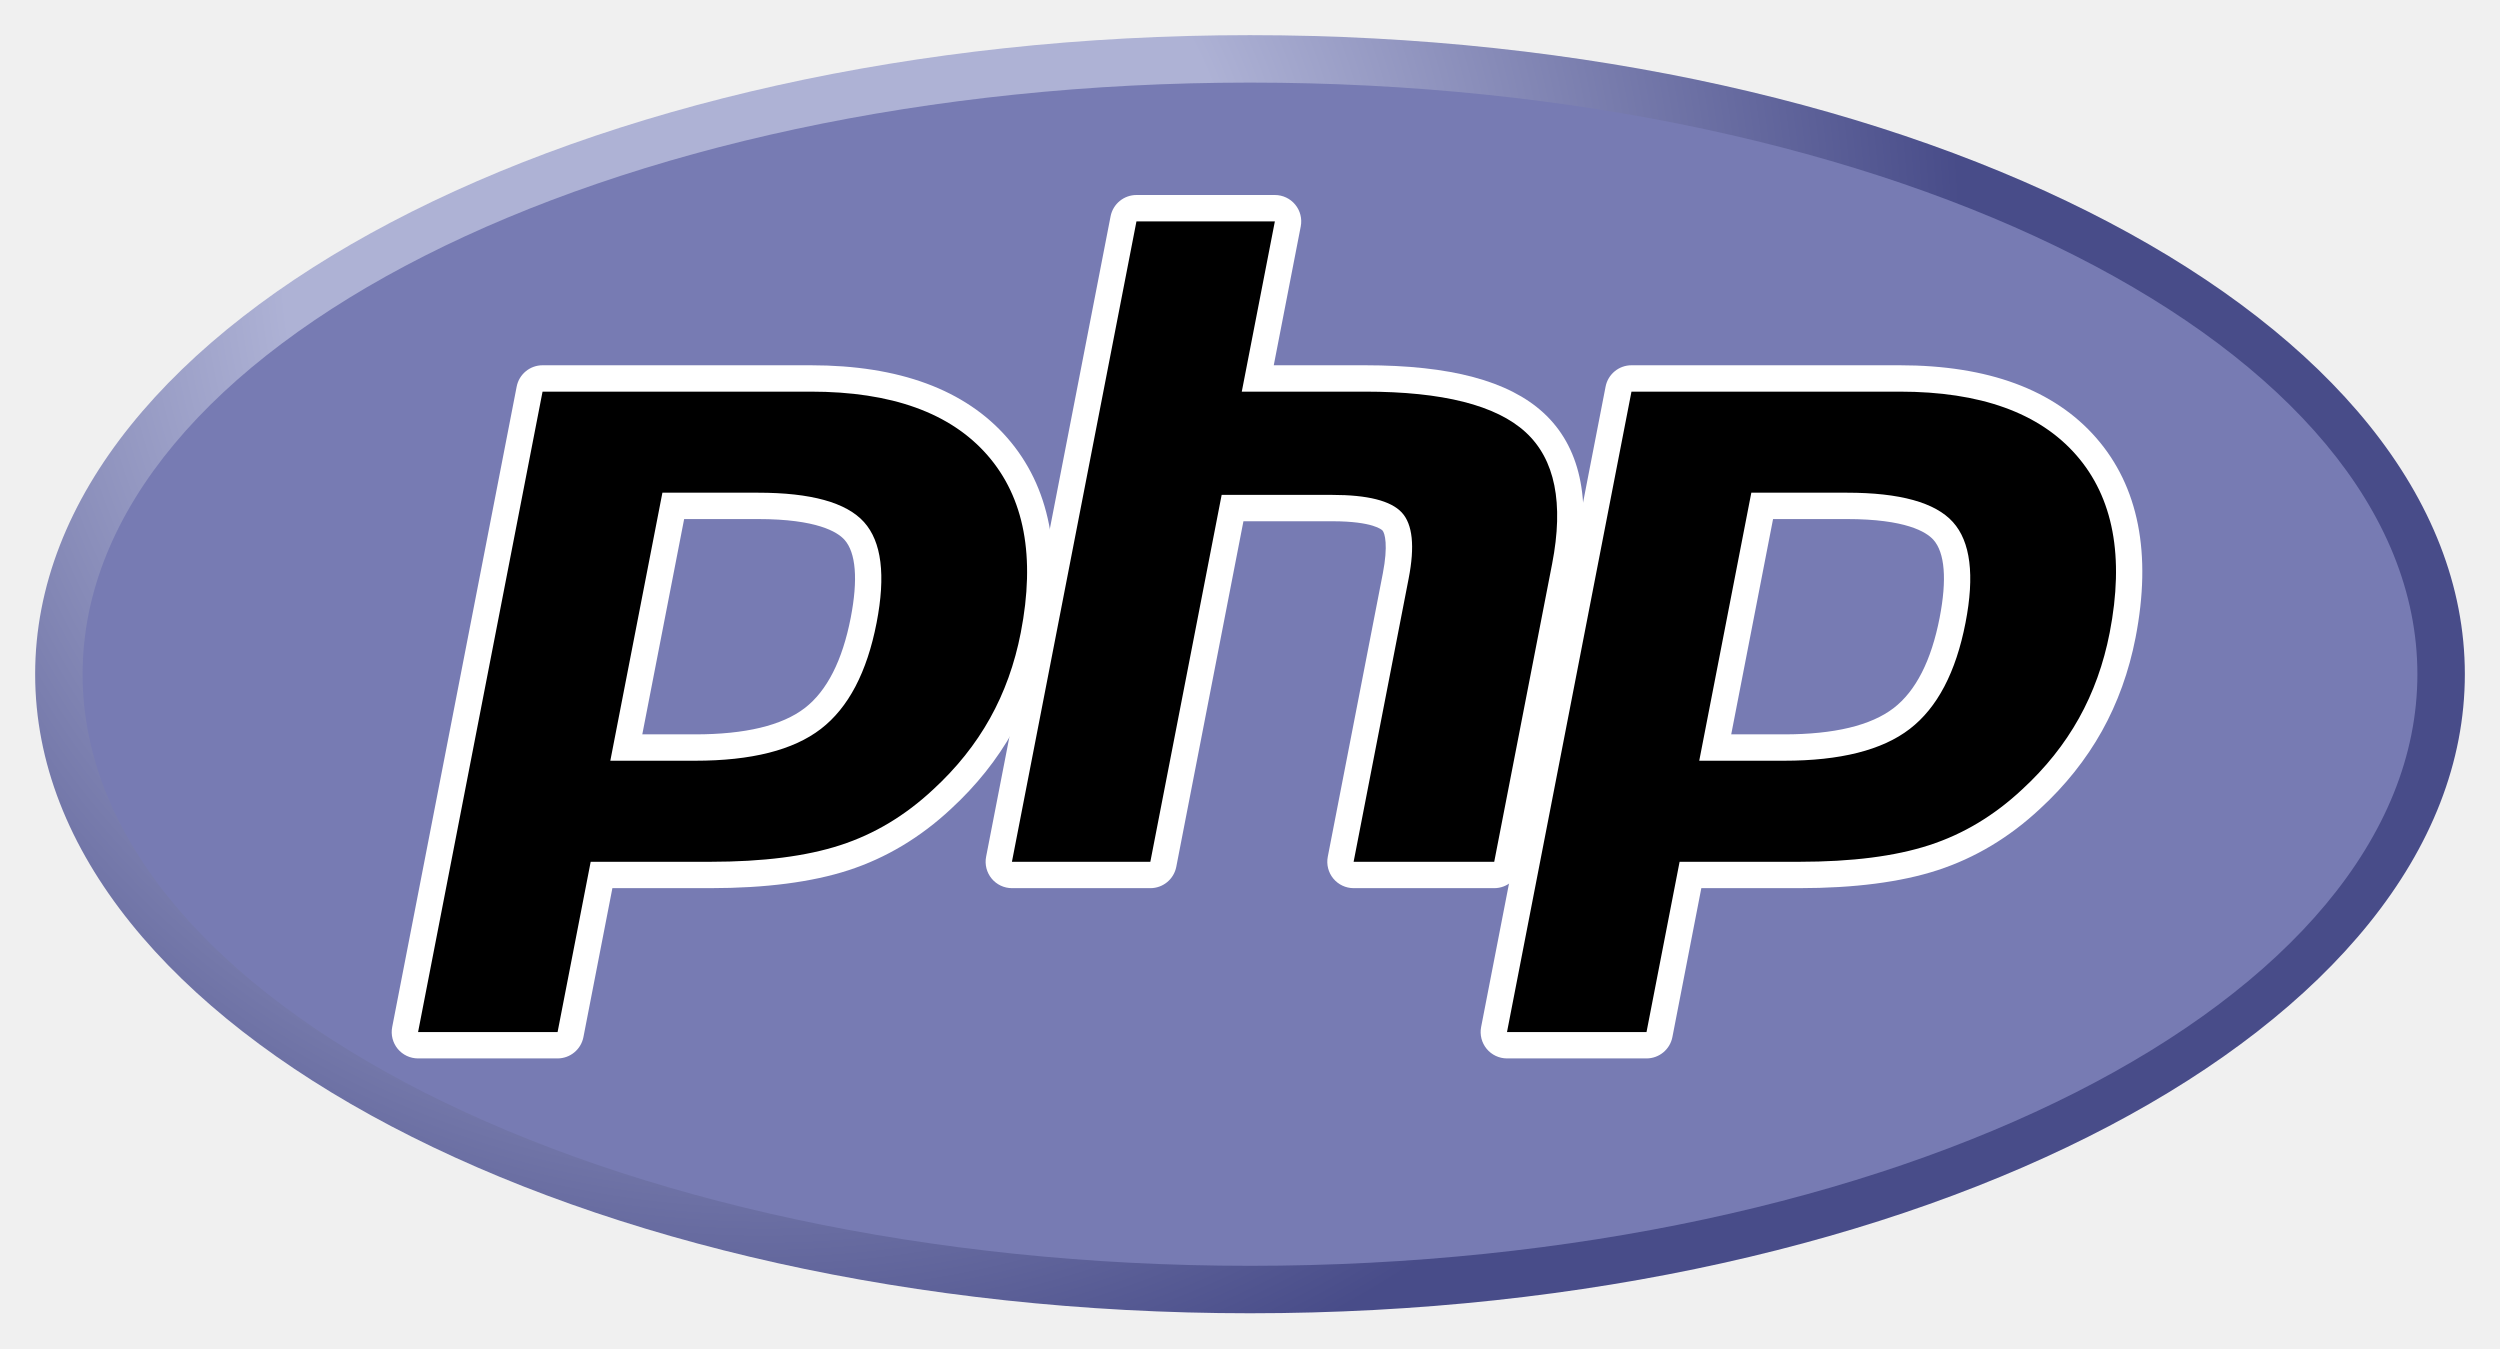
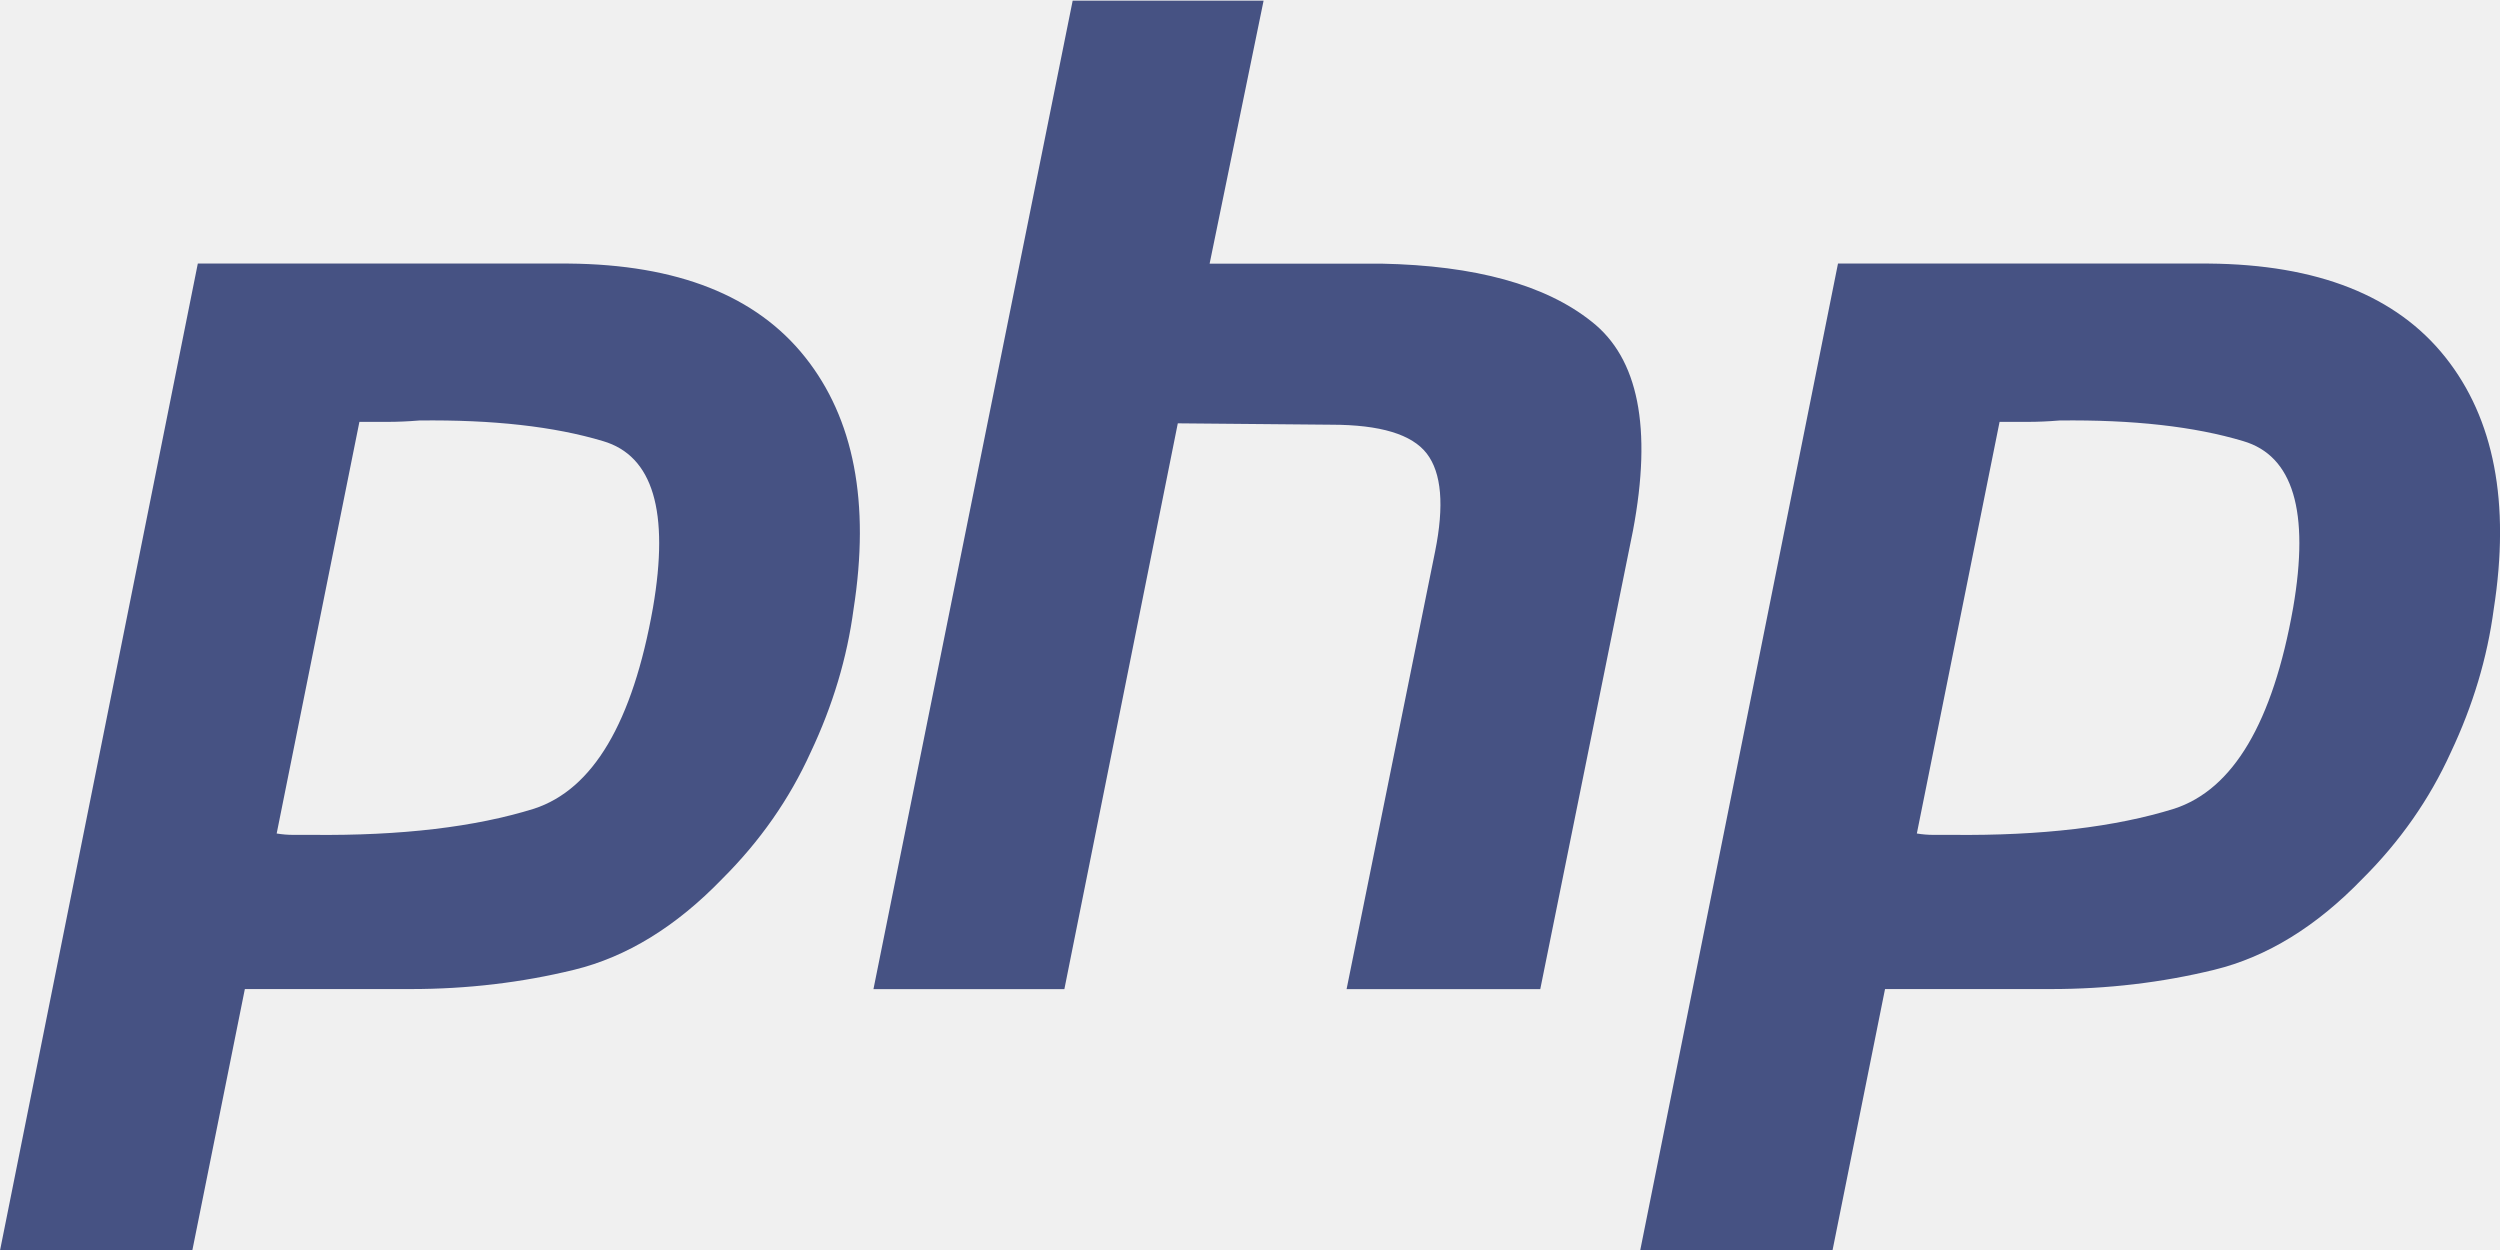
- <svg xmlns="http://www.w3.org/2000/svg" id="svg3430" width="711.201" height="383.598" viewBox="0 0 711.201 383.598">
-   <defs id="defs3434">
-     <clipPath id="clipPath3444">
-       <path id="path3446" d="M11.52 162C11.52 81.677 135.307 16.56 288 16.56S564.48 81.678 564.48 162 440.693 307.44 288 307.44 11.52 242.32 11.52 162" />
-     </clipPath>
-     <radialGradient id="radialGradient3452" cx="0" cy="0" r="1" fx="0" fy="0" gradientTransform="matrix(363.06 0 0 -363.06 177.52 256.31)" gradientUnits="userSpaceOnUse" spreadMethod="pad">
-       <stop id="stop3454" offset="0" stop-color="#aeb2d5" />
-       <stop id="stop3456" offset="0.3" stop-color="#aeb2d5" />
-       <stop id="stop3458" offset="0.75" stop-color="#484c89" />
-       <stop id="stop3460" offset="1" stop-color="#484c89" />
-     </radialGradient>
-     <clipPath id="clipPath3468">
-       <path id="path3470" d="M0 324h576V0H0v324z" />
-     </clipPath>
-     <clipPath id="clipPath3480">
-       <path id="path3482" d="M0 324h576V0H0v324z" />
-     </clipPath>
-   </defs>
-   <g id="g3438" transform="matrix(1.25 0 0 -1.25 -4.4 394.3)">
-     <g id="g3440">
-       <g id="g3442" clip-path="url(#clipPath3444)">
-         <g id="g3448">
-           <g id="g3450">
-             <path id="path3462" fill="url(#radialGradient3452)" d="M11.52 162C11.52 81.677 135.307 16.56 288 16.56S564.48 81.678 564.48 162 440.693 307.44 288 307.44 11.52 242.32 11.52 162" />
-           </g>
-         </g>
-       </g>
-     </g>
-     <g id="g3464">
-       <g id="g3466" clip-path="url(#clipPath3468)">
-         <g id="g3472" transform="translate(288 27.36)">
-           <path id="path3474" fill="#777bb3" d="M0 0c146.73 0 265.68 60.28 265.68 134.64C265.68 209 146.73 269.283 0 269.283c-146.73 0-265.68-60.282-265.68-134.64C-265.68 60.28-146.73 0 0 0" />
-         </g>
-       </g>
-     </g>
-     <g id="g3476">
-       <g id="g3478" clip-path="url(#clipPath3480)">
-         <g id="g3484" transform="translate(161.73 145.31)">
-           <path id="path3486" d="M0 0c12.065 0 21.072 2.225 26.77 6.61 5.64 4.342 9.533 11.863 11.574 22.354 1.903 9.806 1.178 16.653-2.154 20.348C32.783 53.086 25.417 55 14.297 55h-19.28l-10.69-55H0zm-63.063-67.75c-.895 0-1.745.4-2.314 1.092-.57.69-.8 1.6-.63 2.48l28.328 145.75c.28 1.41 1.51 2.428 2.95 2.428h61.05c19.19 0 33.47-5.21 42.45-15.487 9.03-10.33 11.81-24.772 8.288-42.92-1.435-7.395-3.905-14.262-7.34-20.41-3.44-6.155-7.984-11.85-13.51-16.93C49.58-17.94 42.098-22.43 33.96-25.07 25.96-27.68 15.682-29 3.414-29h-24.722l-7.06-36.322c-.274-1.41-1.508-2.428-2.944-2.428h-31.75z" />
-         </g>
-         <g id="g3488" transform="translate(159.22 197.31)">
-           <path id="path3490" fill="#fff" d="M0 0h16.808c13.42 0 18.083-2.945 19.667-4.7 2.628-2.914 3.124-9.058 1.435-17.767-1.898-9.75-5.416-16.663-10.458-20.545C22.29-46.986 13.898-49 2.512-49H-9.524L0 0zm28.83 35h-61.054c-2.872 0-5.34-2.036-5.89-4.855l-28.327-145.75c-.35-1.76.12-3.58 1.25-4.962 1.14-1.383 2.84-2.183 4.63-2.183h31.75c2.87 0 5.34 2.036 5.89 4.855L-16.33-84H5.92c12.58 0 23.177 1.372 31.48 4.077 8.54 2.775 16.4 7.48 23.356 13.984 5.75 5.3 10.49 11.24 14.08 17.66s6.17 13.6 7.667 21.3c3.715 19.11.697 34.41-8.97 45.47C63.967 29.45 48.925 35 28.833 35M-16.8-55H2.51c12.802 0 22.337 2.41 28.602 7.234C37.378-42.942 41.604-34.89 43.8-23.61c2.1 10.833 1.144 18.477-2.87 22.93C36.91 3.773 28.87 6 16.807 6H-4.946l-11.856-61M28.83 29c18.368 0 31.767-4.82 40.19-14.46 8.42-9.642 10.956-23.1 7.596-40.376-1.383-7.117-3.722-13.624-7.015-19.52-3.29-5.898-7.6-11.292-12.92-16.184-6.34-5.93-13.38-10.16-21.13-12.673C27.8-76.743 17.93-78 5.93-78h-27.2l-7.532-38.75h-31.75L-32.224 29H28.83" />
-         </g>
-         <g id="g3492" transform="translate(311.58 116.31)">
-           <path id="path3494" d="M0 0c-.896 0-1.745.4-2.314 1.092-.57.69-.802 1.6-.63 2.48l12.53 64.49c1.192 6.132.898 10.534-.827 12.394C7.7 81.593 4.53 83.5-4.85 83.5h-22.7L-43.305 2.428C-43.58 1.018-44.815 0-46.25 0h-31.5c-.896 0-1.745.4-2.315 1.092-.57.69-.8 1.6-.63 2.48l28.328 145.75c.274 1.41 1.51 2.428 2.945 2.428h31.5c.896 0 1.745-.4 2.315-1.09.57-.693.8-1.602.63-2.482L-21.813 113H2.61c18.604 0 31.22-3.28 38.568-10.028 7.49-6.884 9.827-17.89 6.947-32.72L34.945 2.43C34.67 1.018 33.437 0 32 0H0z" />
-         </g>
-         <g id="g3496" transform="translate(293.66 271.06)">
-           <path id="path3498" fill="#fff" d="M0 0h-31.5c-2.873 0-5.342-2.036-5.89-4.855l-28.328-145.75c-.342-1.76.12-3.58 1.26-4.962 1.14-1.383 2.838-2.183 4.63-2.183h31.5c2.872 0 5.342 2.036 5.89 4.855L-7.155-74.25h20.23c9.362 0 11.327-2 11.406-2.086.57-.61 1.32-3.44.09-9.78l-12.53-64.49c-.34-1.76.12-3.578 1.26-4.96 1.14-1.384 2.84-2.184 4.63-2.184h32c2.87 0 5.34 2.036 5.89 4.855L68.99-85.07c3.094 15.92.448 27.864-7.86 35.5-7.928 7.28-21.208 10.82-40.6 10.82H-.252L5.89-7.145c.34 1.76-.12 3.58-1.26 4.96C3.49-.8 1.792 0 0 0m0-6l-7.53-38.75h28.06c17.658 0 29.837-3.082 36.54-9.238 6.703-6.16 8.71-16.14 6.032-29.938l-13.18-67.824h-32l12.53 64.488c1.427 7.336.903 12.34-1.573 15.008-2.48 2.668-7.75 4.004-15.81 4.004h-25.18l-16.23-83.5h-31.5L-31.5-6H0" />
-         </g>
-         <g id="g3500" transform="translate(409.55 145.31)">
-           <path id="path3502" d="M0 0c12.065 0 21.072 2.225 26.77 6.61 5.64 4.34 9.533 11.862 11.575 22.354 1.903 9.806 1.178 16.653-2.155 20.348C32.783 53.086 25.417 55 14.297 55h-19.28l-10.69-55H0zm-63.062-67.75c-.895 0-1.745.4-2.314 1.092-.57.69-.802 1.6-.63 2.48l28.327 145.75c.28 1.41 1.51 2.428 2.95 2.428h61.05c19.19 0 33.47-5.21 42.45-15.487 9.03-10.33 11.81-24.77 8.29-42.92-1.434-7.395-3.903-14.262-7.34-20.41-3.44-6.155-7.982-11.85-13.51-16.93C49.58-17.94 42.098-22.43 33.96-25.07 25.96-27.68 15.682-29 3.414-29H-21.31l-7.056-36.322c-.275-1.41-1.51-2.428-2.946-2.428h-31.75z" />
-         </g>
-         <g id="g3504" transform="translate(407.04 197.31)">
-           <path id="path3506" fill="#fff" d="M0 0h16.808c13.42 0 18.083-2.945 19.667-4.7 2.63-2.914 3.125-9.058 1.435-17.766-1.898-9.75-5.417-16.664-10.458-20.546C22.29-46.986 13.898-49 2.512-49H-9.523L0 0zm28.83 35h-61.053c-2.872 0-5.34-2.036-5.89-4.855l-28.327-145.75c-.342-1.76.12-3.58 1.26-4.962 1.14-1.383 2.837-2.183 4.63-2.183h31.75c2.87 0 5.34 2.036 5.89 4.855L-16.325-84h22.25c12.58 0 23.173 1.372 31.478 4.077 8.54 2.775 16.4 7.48 23.356 13.986 5.75 5.29 10.48 11.23 14.07 17.655C78.42-41.855 81-34.688 82.5-26.98c3.715 19.105.697 34.403-8.97 45.467C63.967 29.444 48.922 35 28.832 35M-16.8-55H2.51c12.802 0 22.337 2.41 28.602 7.234C37.38-42.942 41.604-34.89 43.8-23.61c2.102 10.833 1.145 18.477-2.87 22.93C36.91 3.773 28.87 6 16.807 6H-4.946L-16.8-55m45.63 84c18.368 0 31.767-4.82 40.19-14.46 8.42-9.642 10.956-23.1 7.596-40.376-1.383-7.117-3.722-13.624-7.015-19.52-3.29-5.898-7.6-11.292-12.92-16.184-6.34-5.93-13.38-10.16-21.13-12.673C27.8-76.743 17.93-78 5.93-78h-27.2l-7.53-38.75h-31.75L-32.224 29H28.83" />
-         </g>
-       </g>
-     </g>
-   </g>
+ <svg xmlns="http://www.w3.org/2000/svg" width="800" height="400">
+   <path fill="#465283" d="M63.3 84.34h118.644c34.825.294 60.06 10.28 75.7 29.956 15.643 19.677 20.808 46.55 15.496 80.617-2.066 15.566-6.64 30.837-13.724 45.815-6.788 14.978-16.233 28.488-28.332 40.53-14.757 15.27-30.547 24.962-47.37 29.074-16.822 4.112-34.235 6.167-52.238 6.167H78.353L61.53 400.2H-.005L63.3 84.34m51.797 50.22L88.535 266.72c1.77.293 3.54.44 5.312.44h6.198c28.332.293 51.943-2.496 70.832-8.37 18.888-6.167 31.578-27.606 38.072-64.318 5.31-30.837-.002-48.604-15.94-53.304-15.64-4.7-35.267-6.9-58.877-6.608-3.542.294-6.936.44-10.182.44h-9.296l.443-.44M343.253.223h61.093L387.08 84.365h54.895c30.104.587 52.533 6.755 67.29 18.502 15.052 11.748 19.48 34.068 13.28 66.96l-29.66 146.697h-61.977l28.332-140.088c2.95-14.684 2.066-25.11-2.656-31.278-4.722-6.167-14.905-9.25-30.546-9.25l-49.14-.442-36.3 181.058h-61.093L343.253.224M588.157 84.34H706.8c34.826.294 60.06 10.28 75.702 29.956 15.64 19.677 20.807 46.55 15.494 80.617-2.066 15.566-6.64 30.837-13.723 45.815-6.79 14.978-16.233 28.488-28.333 40.53-14.757 15.27-30.546 24.962-47.37 29.074-16.82 4.112-34.234 6.167-52.237 6.167H603.21l-16.823 83.7H524.85l63.307-315.86m51.796 50.22L613.39 266.72c1.772.293 3.543.44 5.314.44h6.197c28.334.293 51.944-2.496 70.833-8.37 18.888-6.167 31.58-27.606 38.072-64.318 5.312-30.837 0-48.604-15.937-53.304-15.642-4.7-35.27-6.9-58.88-6.608-3.54.294-6.935.44-10.18.44h-9.298l.443-.44" />
</svg>
